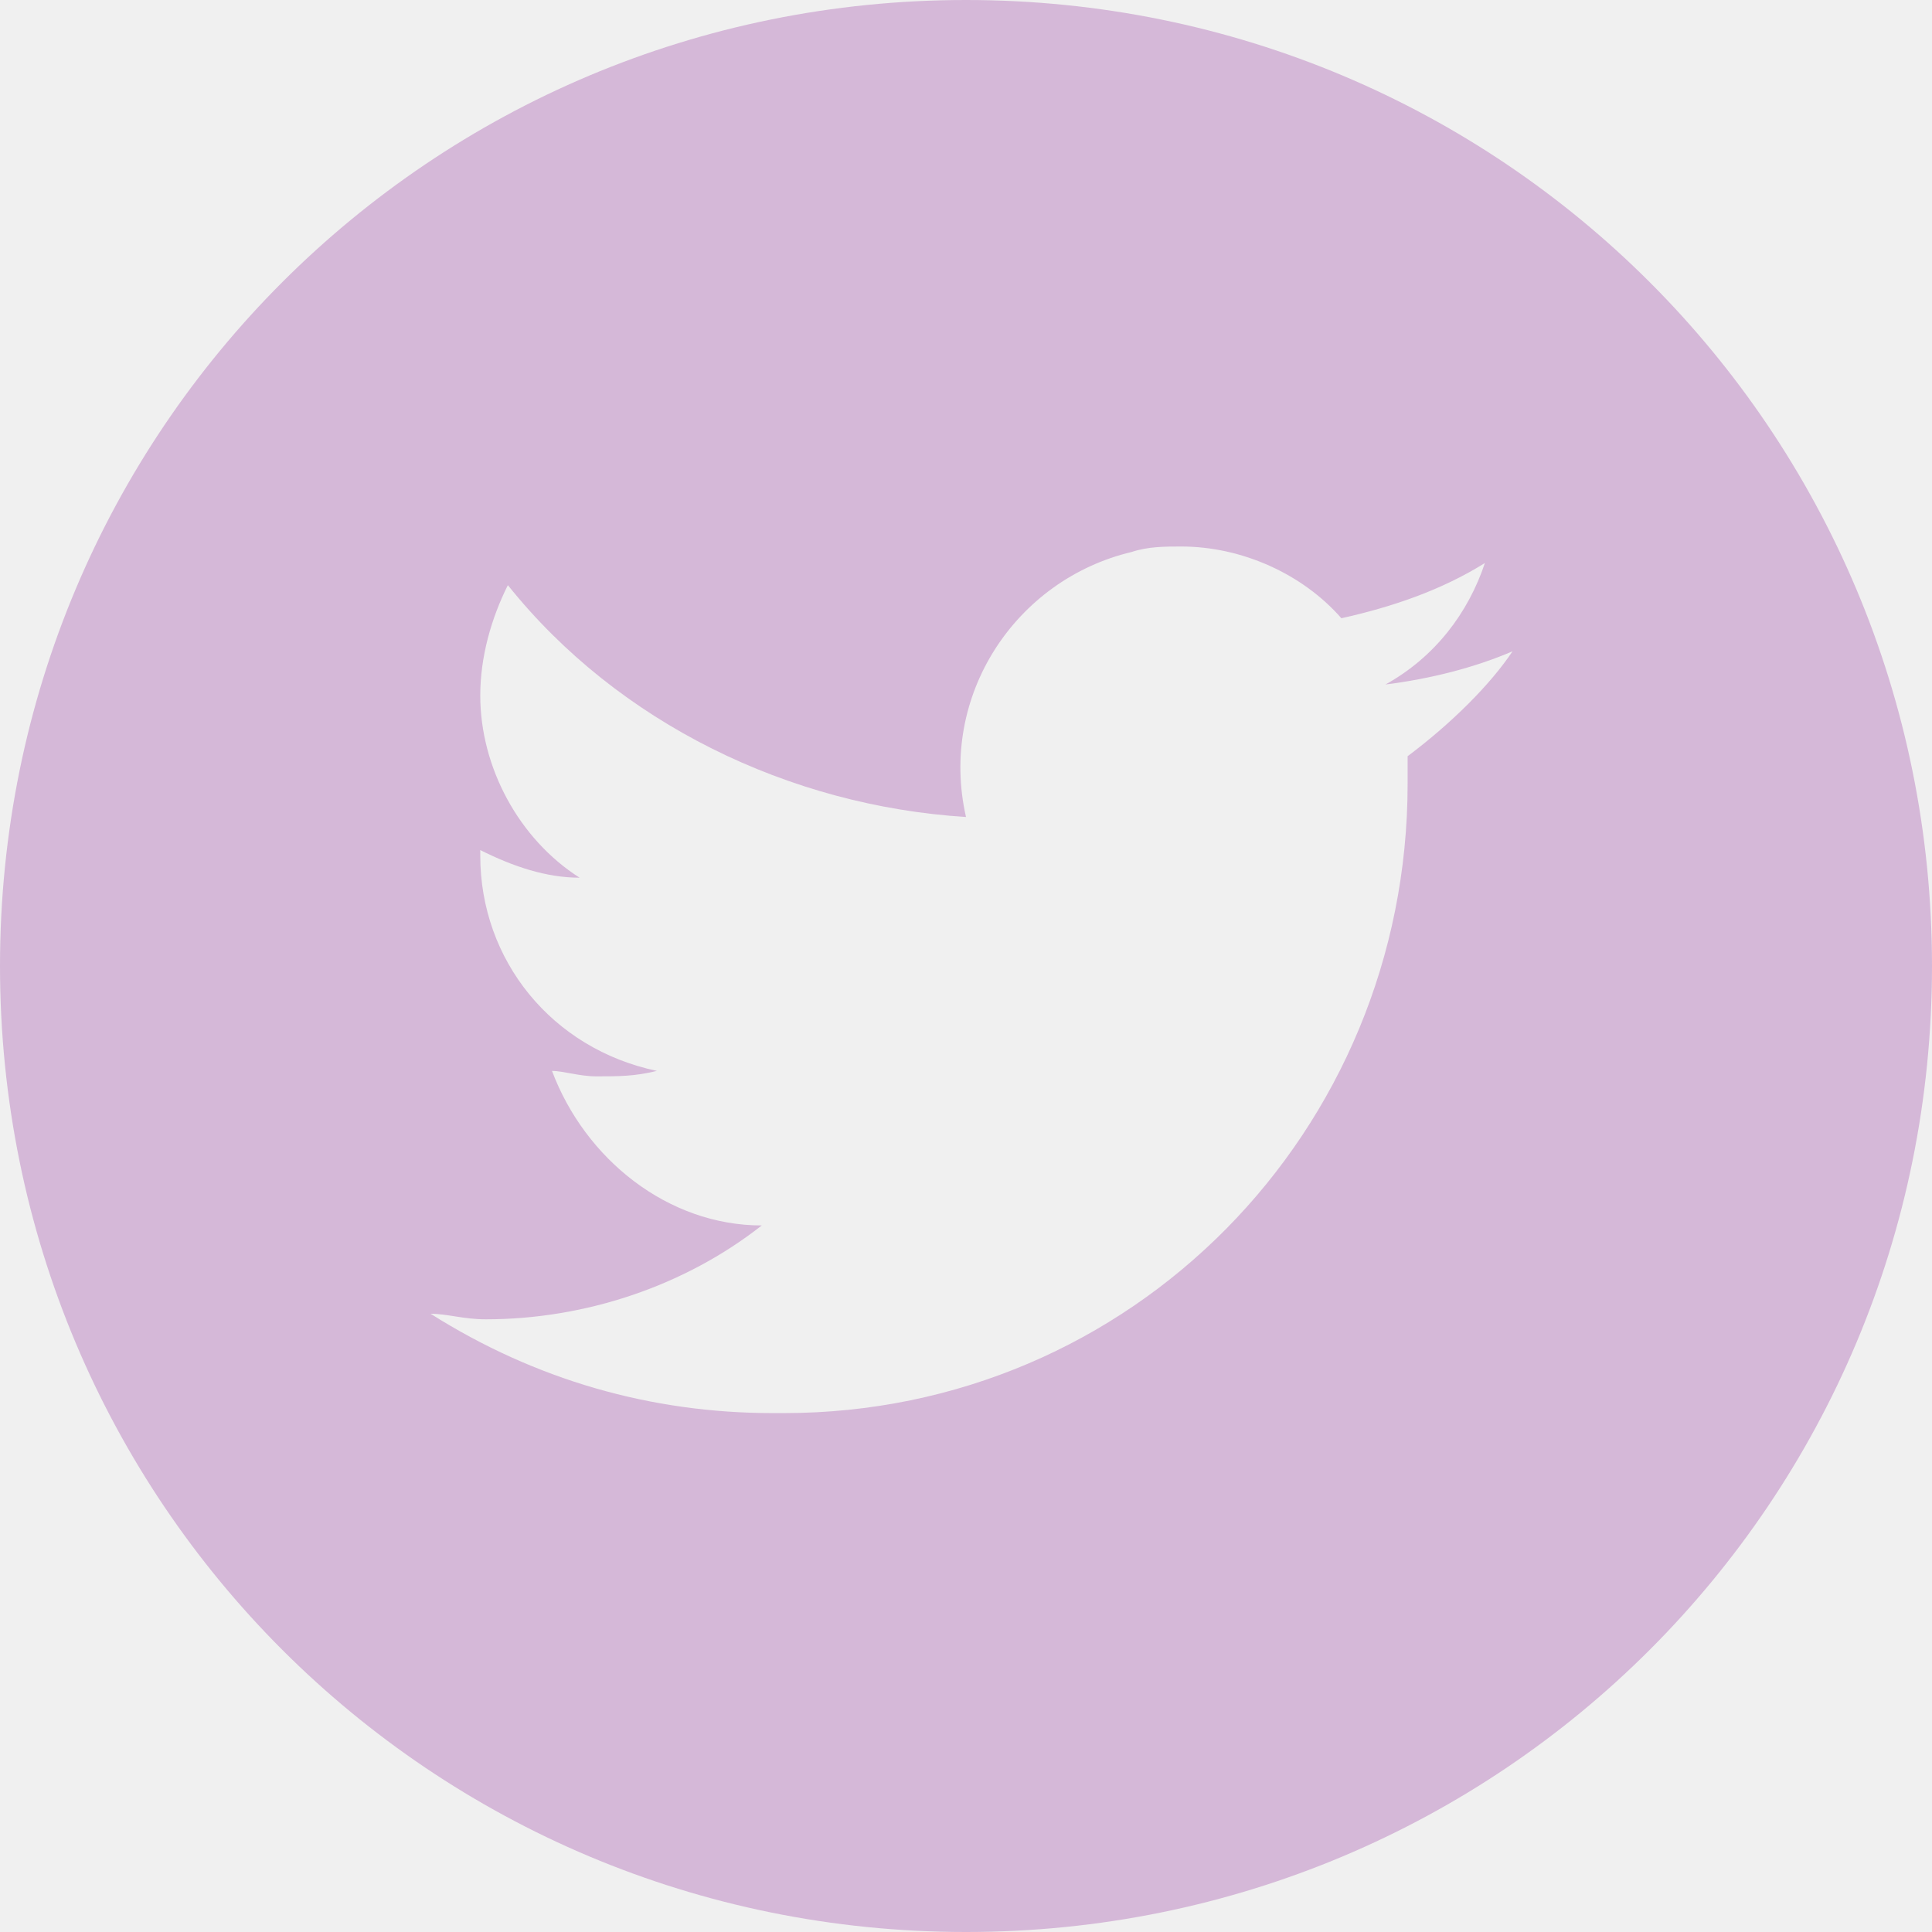
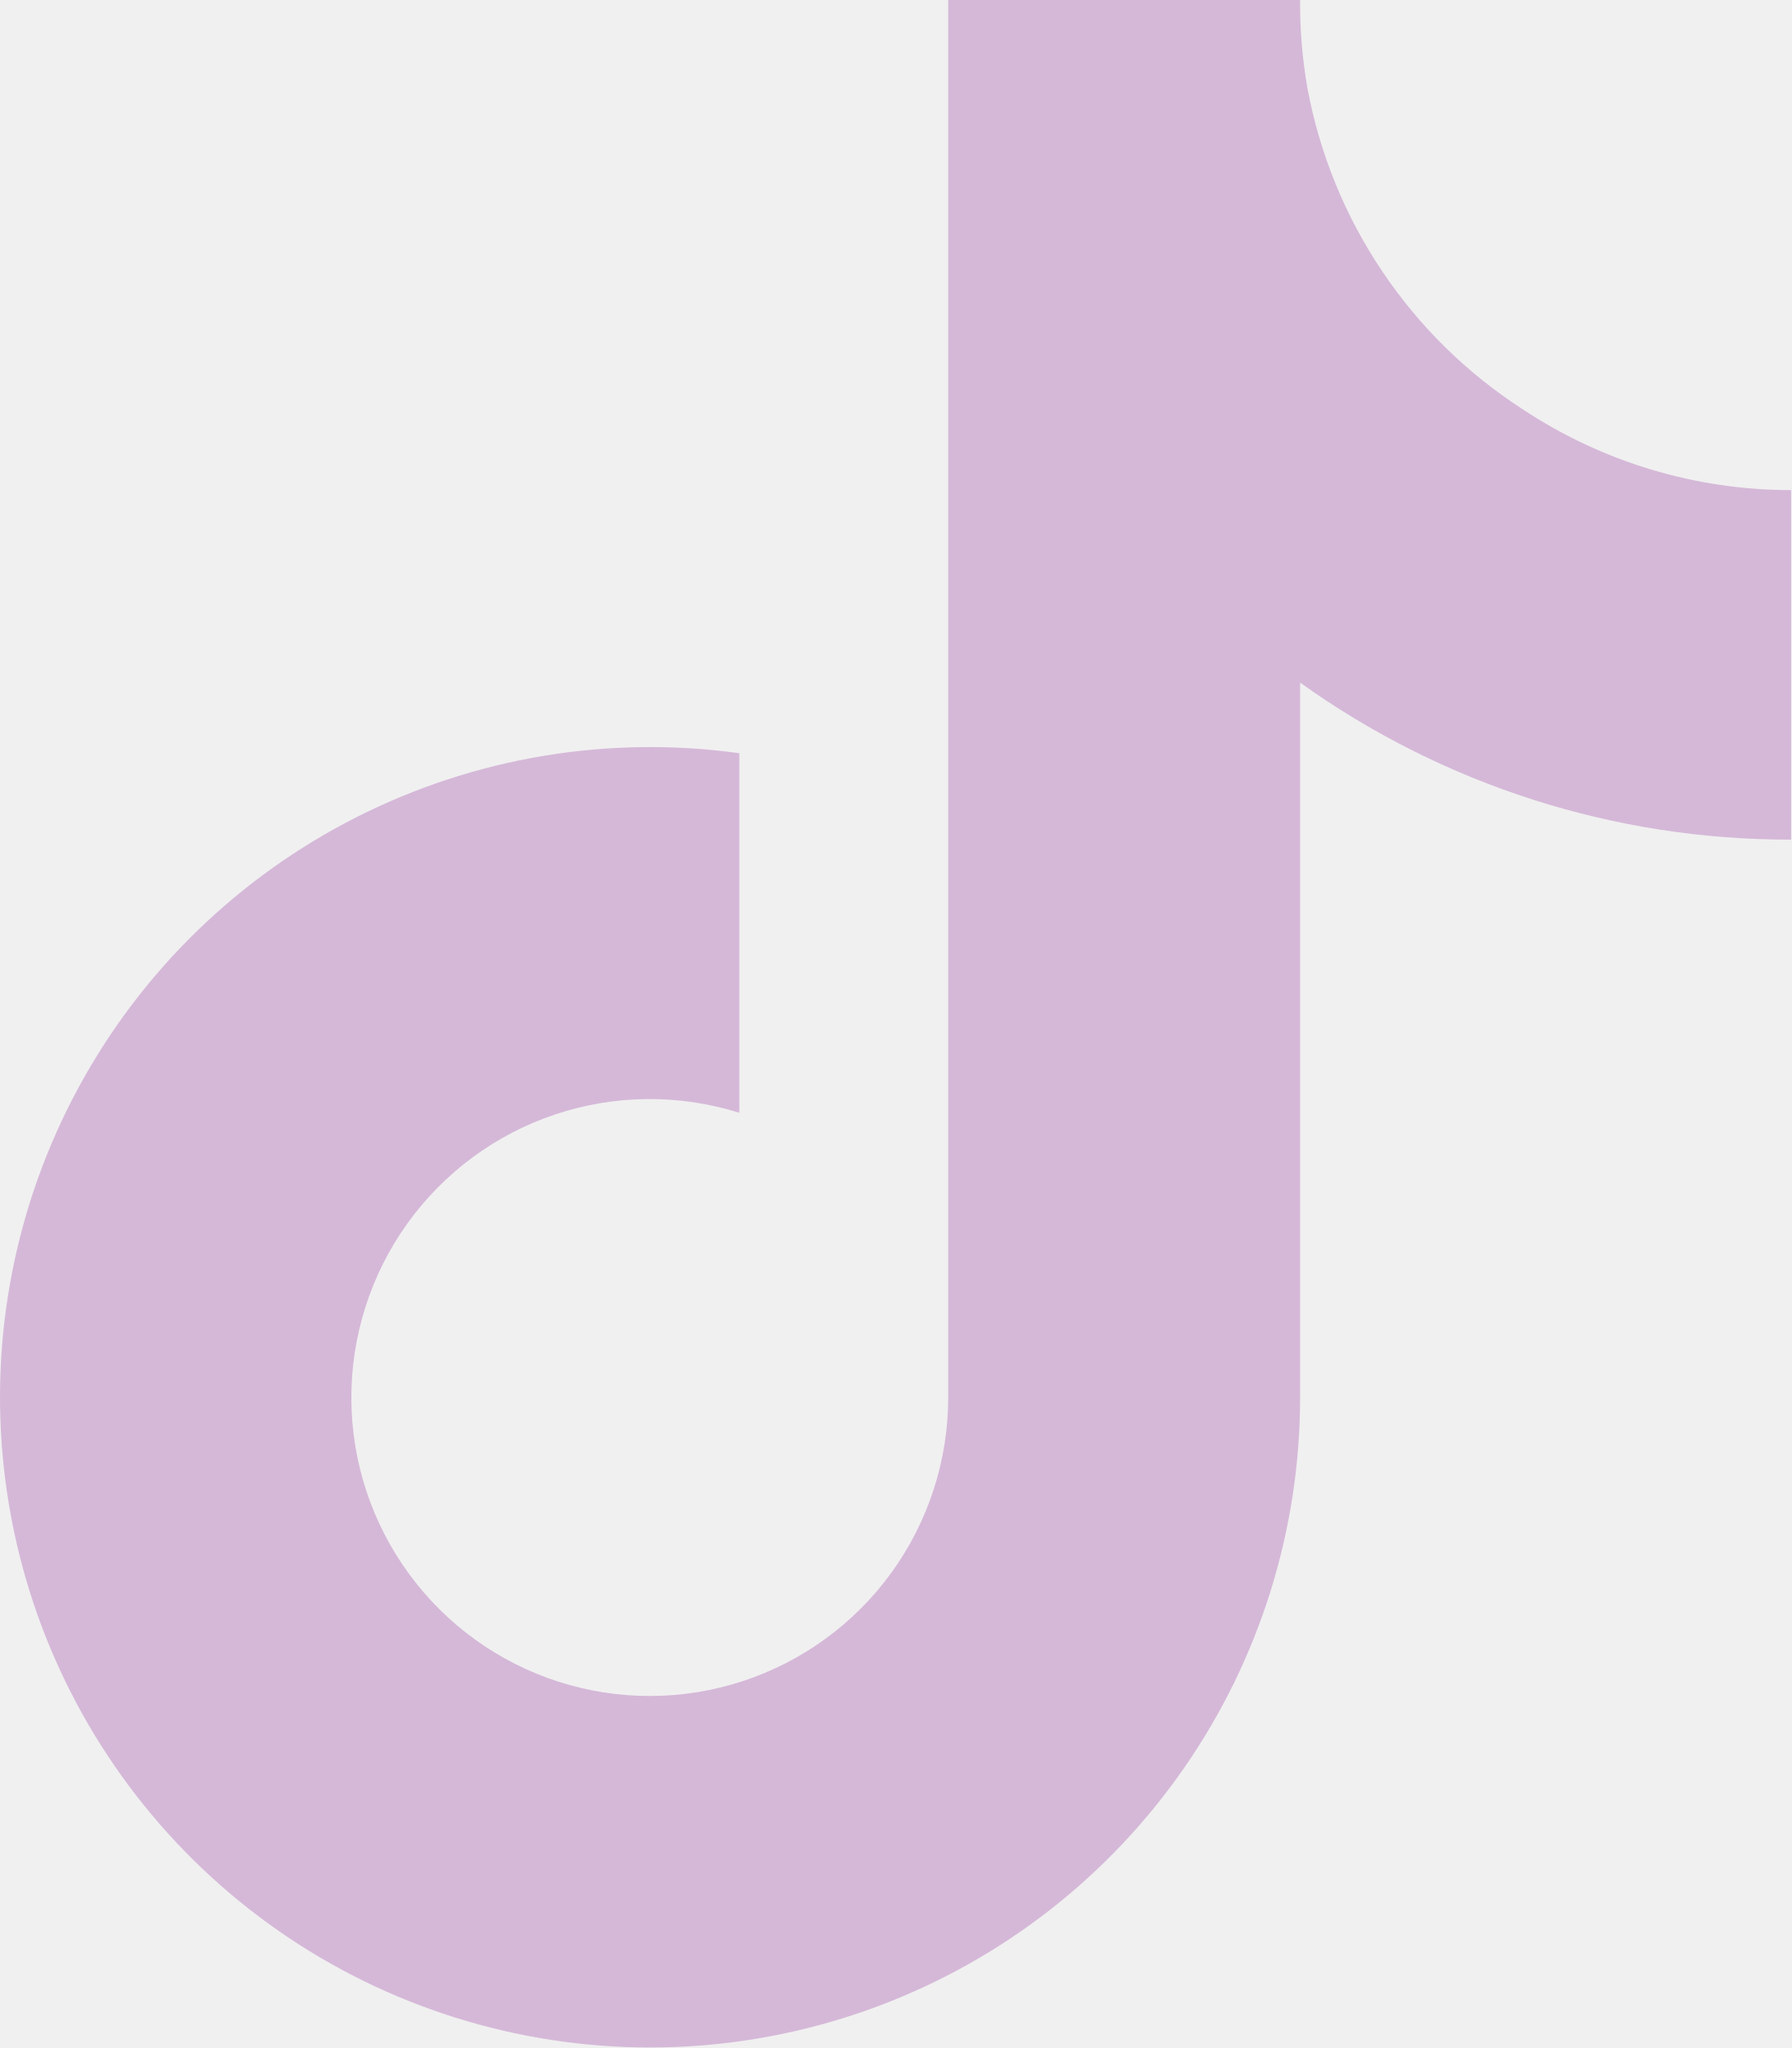
- <svg xmlns="http://www.w3.org/2000/svg" width="24" height="24" viewBox="0 0 24 24" fill="none">
-   <g clip-path="url(#clip0_10414_1427)">
-     <path d="M12 0C5.349 0 0 5.349 0 12C0 18.651 5.349 24 12 24C18.651 24 24 18.651 24 12C24 5.349 18.651 0 12 0ZM17.486 9.394C17.486 9.531 17.486 9.6 17.486 9.737C17.486 14.057 14.057 17.554 9.737 17.554C9.669 17.554 9.669 17.554 9.6 17.554C8.091 17.554 6.651 17.143 5.349 16.32C5.554 16.32 5.76 16.389 6.034 16.389C7.269 16.389 8.503 15.977 9.463 15.223C8.297 15.223 7.269 14.4 6.857 13.303C6.994 13.303 7.2 13.371 7.406 13.371C7.68 13.371 7.886 13.371 8.16 13.303C6.857 13.029 5.966 11.931 5.966 10.629V10.56C6.377 10.766 6.789 10.903 7.2 10.903C6.446 10.423 5.966 9.531 5.966 8.64C5.966 8.16 6.103 7.68 6.309 7.269C7.68 8.983 9.806 10.011 12 10.149C11.657 8.64 12.617 7.2 14.057 6.857C14.263 6.789 14.469 6.789 14.674 6.789C15.429 6.789 16.183 7.131 16.663 7.68C17.28 7.543 17.897 7.337 18.446 6.994C18.24 7.611 17.829 8.16 17.211 8.503C17.76 8.434 18.309 8.297 18.789 8.091C18.514 8.503 18.034 8.983 17.486 9.394Z" fill="#D5B8D8" />
-   </g>
-   <defs>
-     <clipPath id="clip0_10414_1427">
-       <rect width="24" height="24" fill="white" />
-     </clipPath>
-   </defs>
+ <svg xmlns="http://www.w3.org/2000/svg" width="28" height="32" viewBox="0 0 28 32" fill="none">
+   <path d="M27.992 13.119C25.24 13.126 22.556 12.268 20.319 10.666V21.836C20.318 23.905 19.686 25.924 18.506 27.624C17.327 29.324 15.657 30.623 13.719 31.348C11.781 32.073 9.669 32.189 7.663 31.68C5.658 31.172 3.855 30.064 2.497 28.503C1.139 26.943 0.289 25.005 0.062 22.949C-0.166 20.893 0.24 18.816 1.225 16.997C2.21 15.177 3.726 13.702 5.572 12.768C7.418 11.834 9.505 11.485 11.554 11.769V17.387C10.617 17.093 9.61 17.101 8.677 17.413C7.745 17.724 6.935 18.323 6.363 19.122C5.791 19.921 5.486 20.881 5.491 21.864C5.497 22.847 5.813 23.803 6.395 24.595C6.976 25.388 7.794 25.977 8.73 26.277C9.666 26.577 10.672 26.574 11.607 26.268C12.541 25.962 13.354 25.369 13.931 24.573C14.508 23.777 14.819 22.819 14.819 21.836V0H20.319C20.315 0.464 20.354 0.928 20.435 1.386C20.626 2.407 21.023 3.378 21.603 4.24C22.182 5.102 22.931 5.837 23.804 6.399C25.047 7.221 26.503 7.658 27.992 7.658V13.119Z" fill="#D5B8D8" />
</svg>
